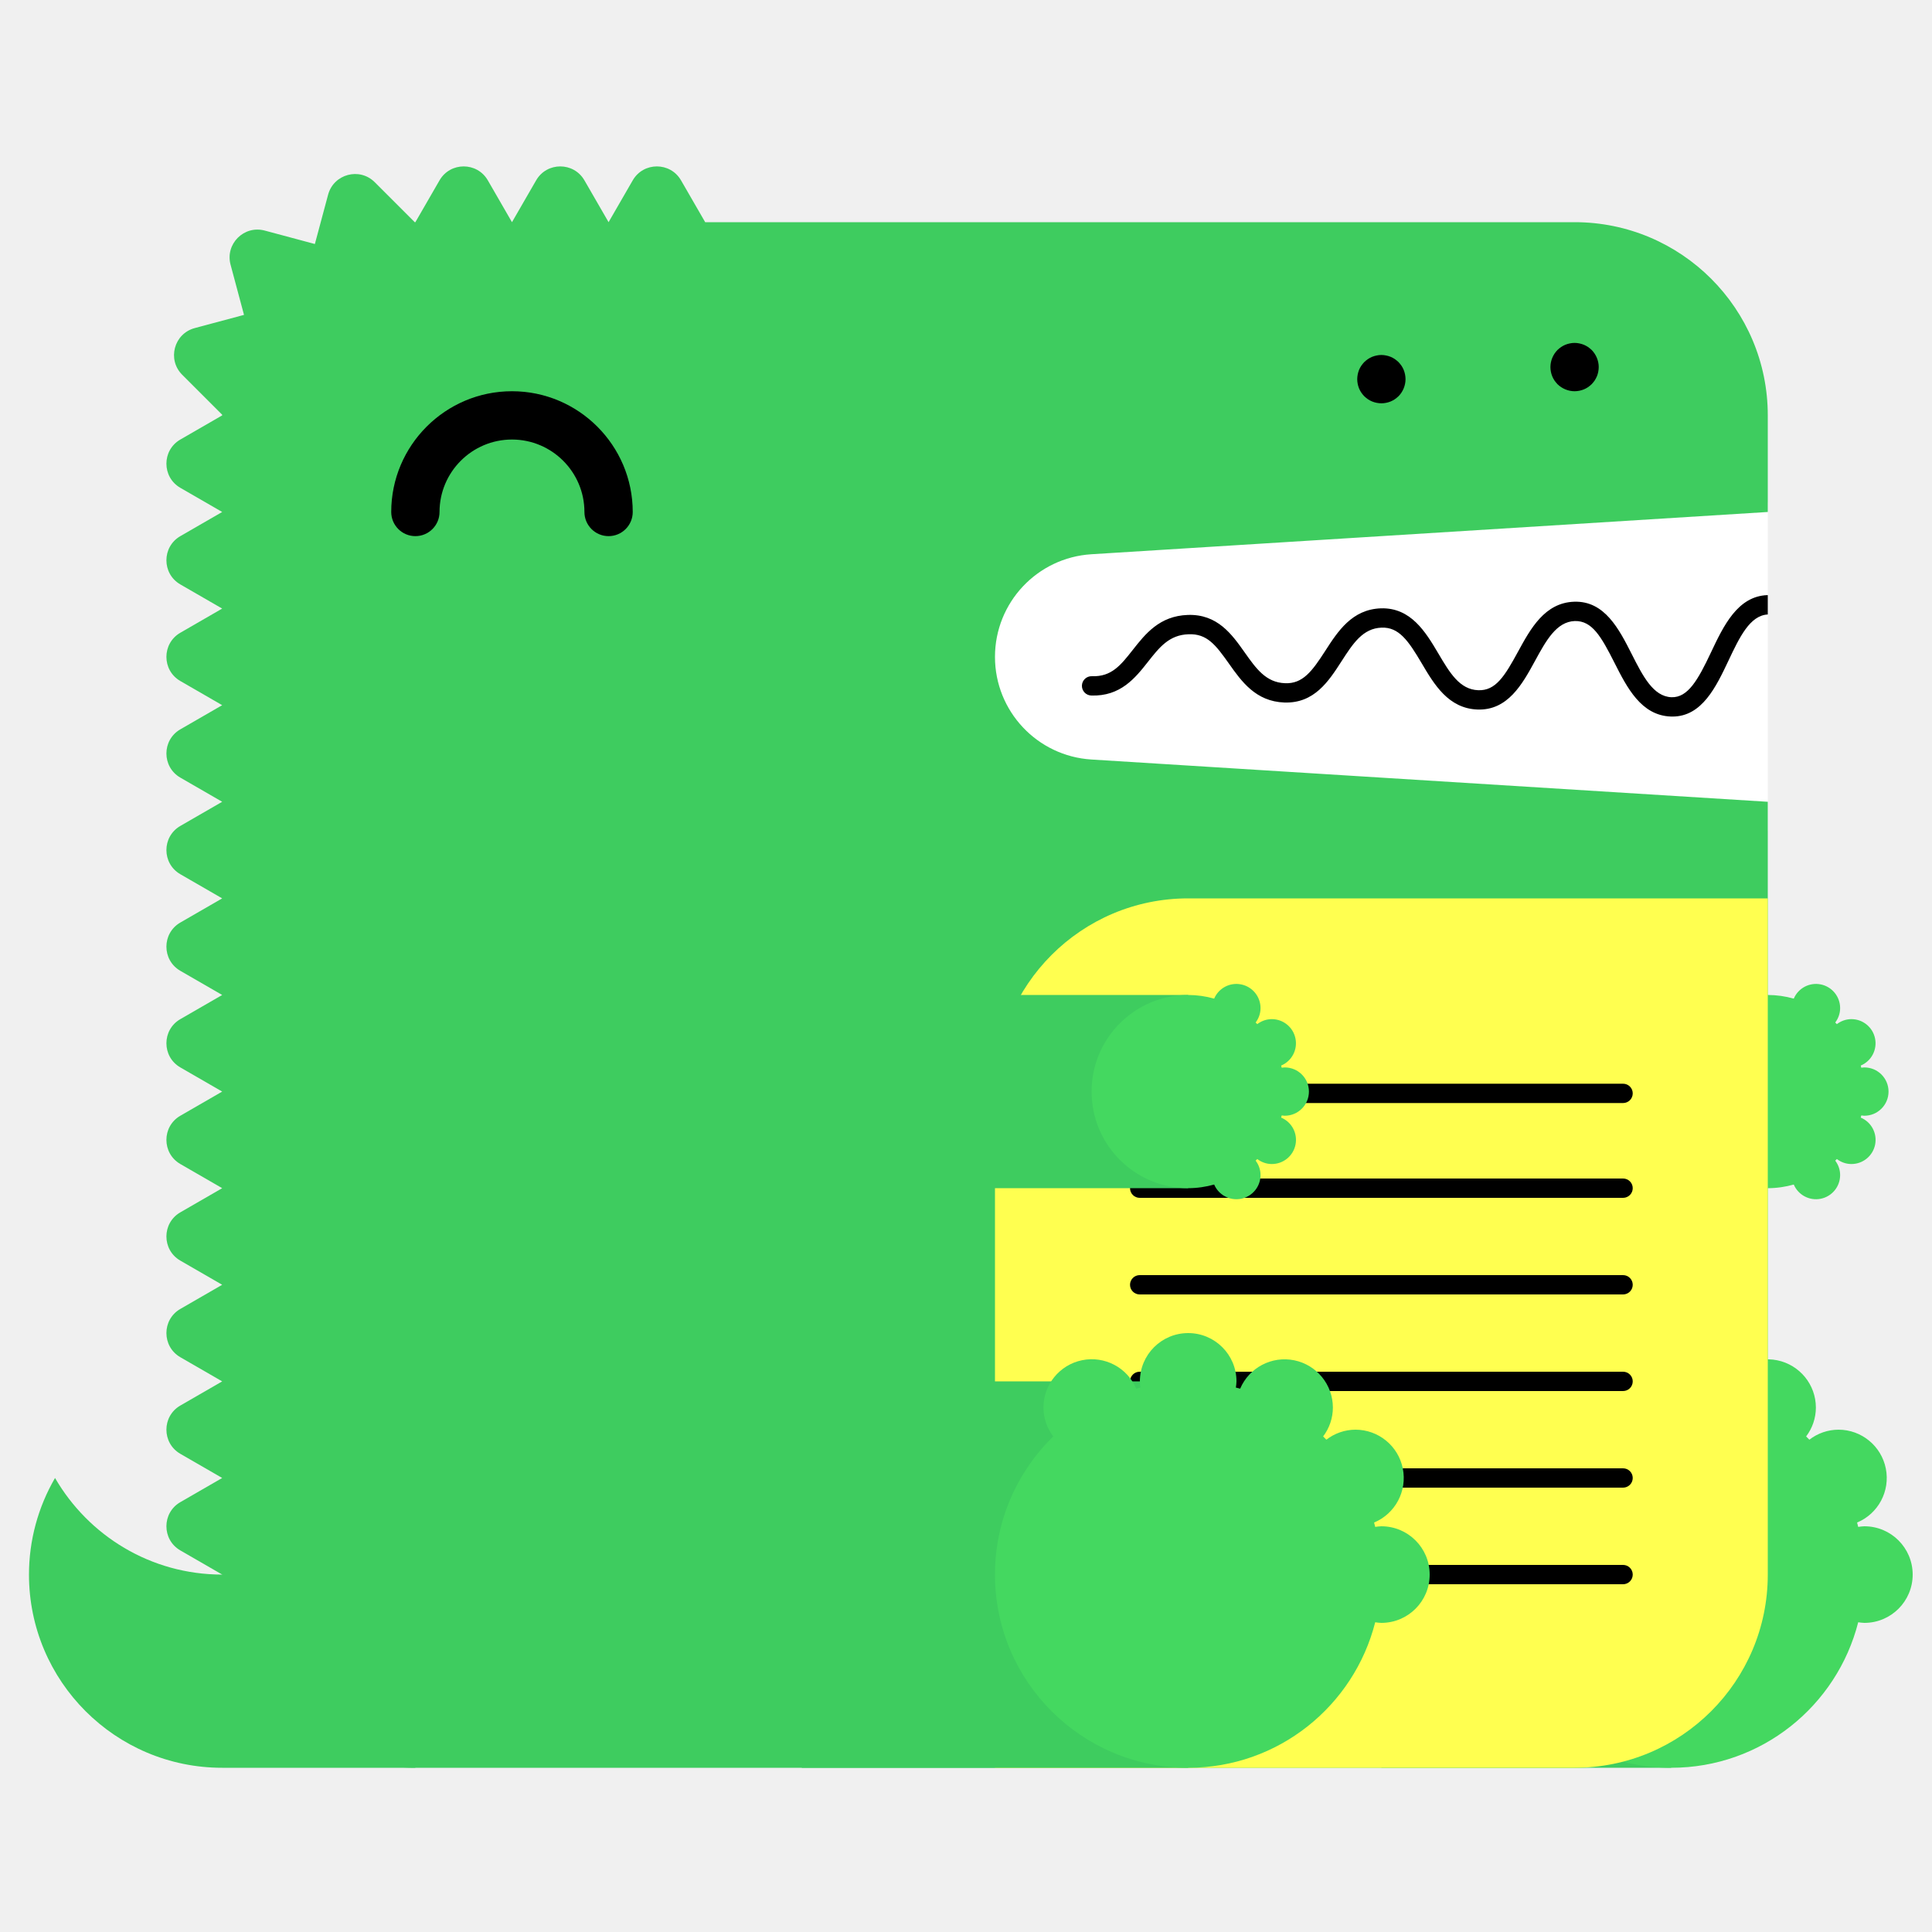
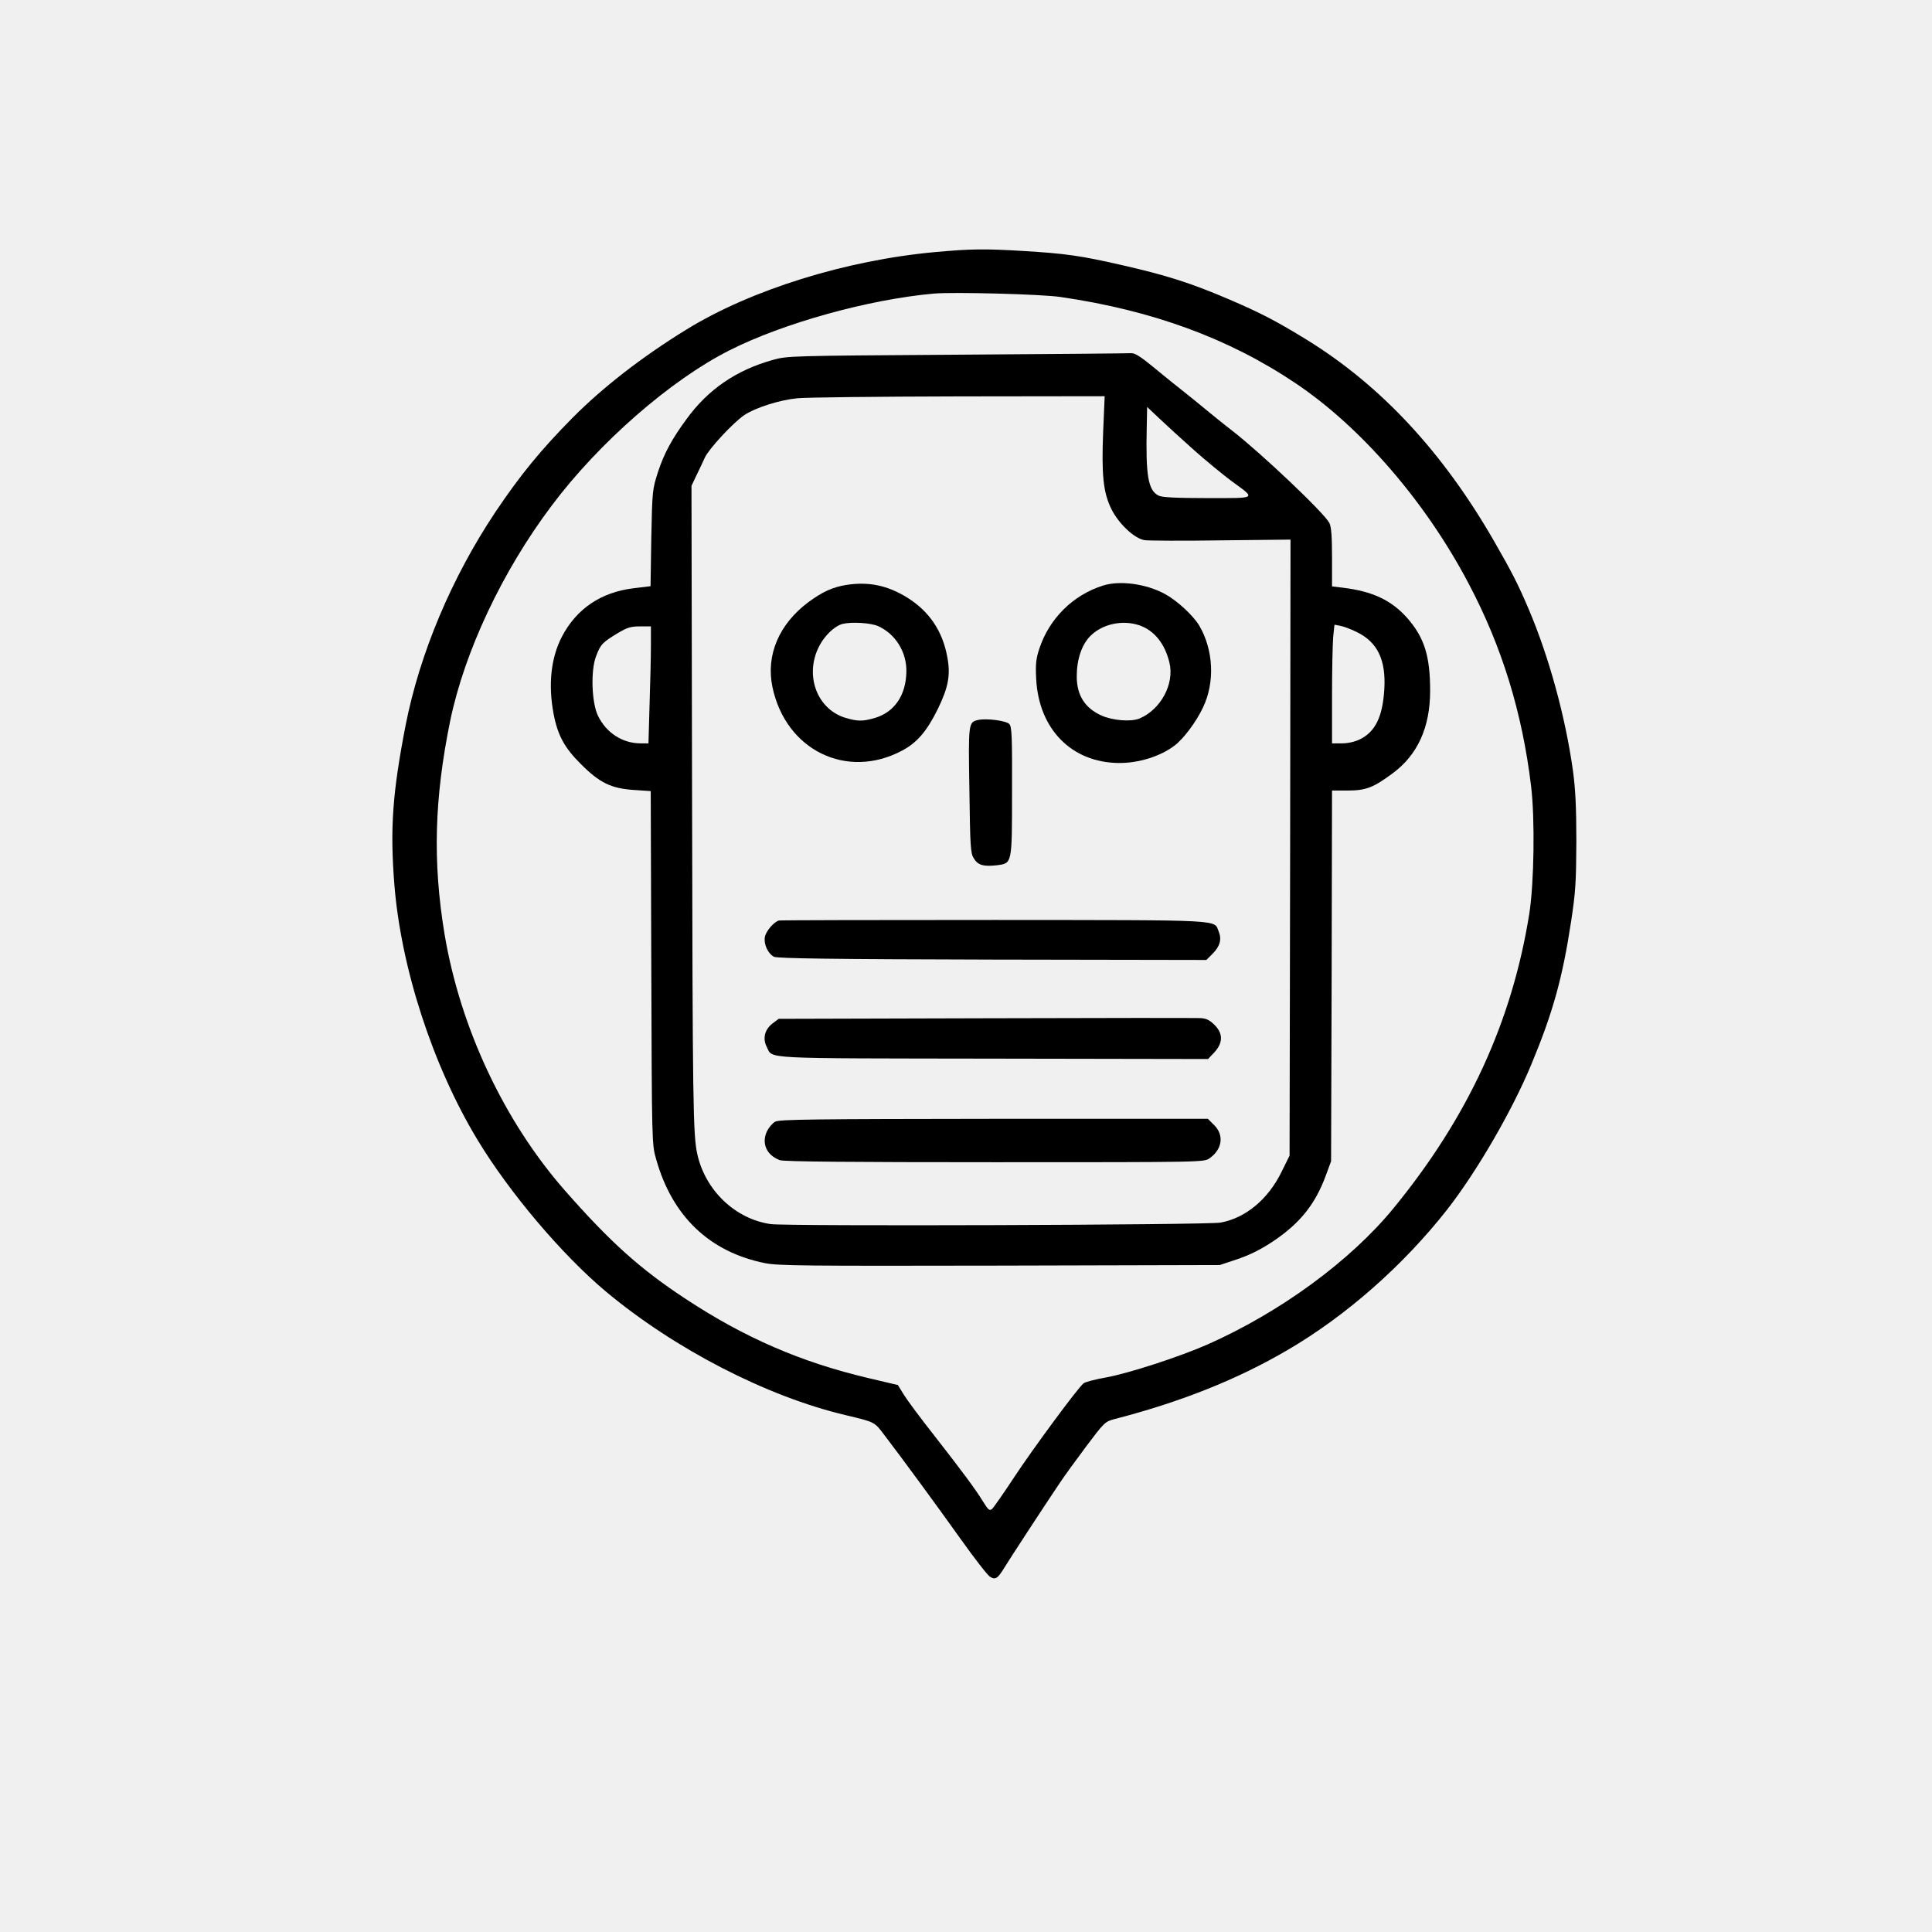
- <svg xmlns="http://www.w3.org/2000/svg" width="200" height="200" viewBox="0 0 200 200">
-   <g fill="none" fill-rule="evenodd">
-     <path fill="#FFF" d="M99 52h84v34H99z" />
-     <path d="M23 163c-7.398 0-13.843-4.027-17.303-10A19.886 19.886 0 0 0 3 163c0 11.046 8.954 20 20 20h20v-20H23z" fill="#3ECC5F" />
-     <path d="M112.98 57.376L183 53V43c0-11.046-8.954-20-20-20H73l-2.5-4.33c-1.112-1.925-3.889-1.925-5 0L63 23l-2.5-4.33c-1.111-1.925-3.889-1.925-5 0L53 23l-2.5-4.33c-1.111-1.925-3.889-1.925-5 0L43 23c-.022 0-.042.003-.065.003l-4.142-4.141c-1.57-1.571-4.252-.853-4.828 1.294l-1.369 5.104-5.192-1.392c-2.148-.575-4.111 1.389-3.535 3.536l1.39 5.193-5.102 1.367c-2.148.576-2.867 3.259-1.296 4.83l4.142 4.142c0 .021-.003.042-.003.064l-4.33 2.5c-1.925 1.111-1.925 3.889 0 5L23 53l-4.33 2.5c-1.925 1.111-1.925 3.889 0 5L23 63l-4.33 2.5c-1.925 1.111-1.925 3.889 0 5L23 73l-4.33 2.5c-1.925 1.111-1.925 3.889 0 5L23 83l-4.33 2.5c-1.925 1.111-1.925 3.889 0 5L23 93l-4.33 2.5c-1.925 1.111-1.925 3.889 0 5L23 103l-4.33 2.5c-1.925 1.111-1.925 3.889 0 5L23 113l-4.33 2.5c-1.925 1.111-1.925 3.889 0 5L23 123l-4.33 2.5c-1.925 1.111-1.925 3.889 0 5L23 133l-4.33 2.5c-1.925 1.111-1.925 3.889 0 5L23 143l-4.33 2.5c-1.925 1.111-1.925 3.889 0 5L23 153l-4.33 2.5c-1.925 1.111-1.925 3.889 0 5L23 163c0 11.046 8.954 20 20 20h120c11.046 0 20-8.954 20-20V83l-70.02-4.376A10.645 10.645 0 0 1 103 68c0-5.621 4.37-10.273 9.98-10.624" fill="#3ECC5F" />
-     <path fill="#3ECC5F" d="M143 183h30v-40h-30z" />
-     <path d="M193 158c-.219 0-.428.037-.639.064-.038-.15-.074-.301-.116-.451A5 5 0 0 0 190.32 148a4.96 4.96 0 0 0-3.016 1.036 26.531 26.531 0 0 0-.335-.336 4.955 4.955 0 0 0 1.011-2.987 5 5 0 0 0-9.599-1.959c-.148-.042-.297-.077-.445-.115.027-.211.064-.42.064-.639a5 5 0 0 0-5-5 5 5 0 0 0-5 5c0 .219.037.428.064.639-.148.038-.297.073-.445.115a4.998 4.998 0 0 0-9.599 1.959c0 1.125.384 2.151 1.011 2.987-3.717 3.632-6.031 8.693-6.031 14.3 0 11.046 8.954 20 20 20 9.339 0 17.16-6.41 19.361-15.064.211.027.42.064.639.064a5 5 0 0 0 5-5 5 5 0 0 0-5-5" fill="#44D860" />
-     <path fill="#3ECC5F" d="M153 123h30v-20h-30z" />
-     <path d="M193 115.5a2.5 2.5 0 1 0 0-5c-.109 0-.214.019-.319.032-.02-.075-.037-.15-.058-.225a2.501 2.501 0 0 0-.963-4.807c-.569 0-1.088.197-1.508.518a6.653 6.653 0 0 0-.168-.168c.314-.417.506-.931.506-1.494a2.5 2.5 0 0 0-4.8-.979A9.987 9.987 0 0 0 183 103c-5.522 0-10 4.478-10 10s4.478 10 10 10c.934 0 1.833-.138 2.69-.377a2.5 2.5 0 0 0 4.8-.979c0-.563-.192-1.077-.506-1.494.057-.055.113-.111.168-.168.42.321.939.518 1.508.518a2.5 2.5 0 0 0 .963-4.807c.021-.074.038-.15.058-.225.105.013.21.032.319.032" fill="#44D860" />
-     <path d="M63 55.5a2.5 2.5 0 0 1-2.5-2.5c0-4.136-3.364-7.5-7.5-7.5s-7.5 3.364-7.5 7.5a2.5 2.5 0 1 1-5 0c0-6.893 5.607-12.5 12.5-12.5S65.5 46.107 65.5 53a2.5 2.5 0 0 1-2.5 2.5" fill="#000" />
-     <path d="M103 183h60c11.046 0 20-8.954 20-20V93h-60c-11.046 0-20 8.954-20 20v70z" fill="#FFFF50" />
-     <path d="M168.02 124h-50.04a1 1 0 1 1 0-2h50.04a1 1 0 1 1 0 2m0 20h-50.04a1 1 0 1 1 0-2h50.04a1 1 0 1 1 0 2m0 20h-50.04a1 1 0 1 1 0-2h50.04a1 1 0 1 1 0 2m0-49.814h-50.04a1 1 0 1 1 0-2h50.04a1 1 0 1 1 0 2m0 19.814h-50.04a1 1 0 1 1 0-2h50.04a1 1 0 1 1 0 2m0 20h-50.04a1 1 0 1 1 0-2h50.04a1 1 0 1 1 0 2M183 61.611c-.012 0-.022-.006-.034-.005-3.09.105-4.552 3.196-5.842 5.923-1.346 2.85-2.387 4.703-4.093 4.647-1.889-.068-2.969-2.202-4.113-4.46-1.314-2.594-2.814-5.536-5.963-5.426-3.046.104-4.513 2.794-5.807 5.167-1.377 2.528-2.314 4.065-4.121 3.994-1.927-.07-2.951-1.805-4.136-3.813-1.321-2.236-2.848-4.75-5.936-4.664-2.994.103-4.465 2.385-5.763 4.4-1.373 2.13-2.335 3.428-4.165 3.351-1.973-.07-2.992-1.51-4.171-3.177-1.324-1.873-2.816-3.993-5.895-3.89-2.928.1-4.399 1.97-5.696 3.618-1.232 1.564-2.194 2.802-4.229 2.724a1 1 0 0 0-.072 2c3.017.101 4.545-1.8 5.872-3.487 1.177-1.496 2.193-2.787 4.193-2.855 1.926-.082 2.829 1.115 4.195 3.045 1.297 1.834 2.769 3.914 5.731 4.021 3.103.104 4.596-2.215 5.918-4.267 1.182-1.834 2.202-3.417 4.15-3.484 1.793-.067 2.769 1.35 4.145 3.681 1.297 2.197 2.766 4.686 5.787 4.796 3.125.108 4.634-2.62 5.949-5.035 1.139-2.088 2.214-4.06 4.119-4.126 1.793-.042 2.728 1.595 4.111 4.33 1.292 2.553 2.757 5.445 5.825 5.556l.169.003c3.064 0 4.518-3.075 5.805-5.794 1.139-2.41 2.217-4.68 4.067-4.773v-2z" fill="#000" />
-     <path fill="#3ECC5F" d="M83 183h40v-40H83z" />
-     <path d="M143 158c-.219 0-.428.037-.639.064-.038-.15-.074-.301-.116-.451A5 5 0 0 0 140.32 148a4.96 4.96 0 0 0-3.016 1.036 26.531 26.531 0 0 0-.335-.336 4.955 4.955 0 0 0 1.011-2.987 5 5 0 0 0-9.599-1.959c-.148-.042-.297-.077-.445-.115.027-.211.064-.42.064-.639a5 5 0 0 0-5-5 5 5 0 0 0-5 5c0 .219.037.428.064.639-.148.038-.297.073-.445.115a4.998 4.998 0 0 0-9.599 1.959c0 1.125.384 2.151 1.011 2.987-3.717 3.632-6.031 8.693-6.031 14.3 0 11.046 8.954 20 20 20 9.339 0 17.16-6.41 19.361-15.064.211.027.42.064.639.064a5 5 0 0 0 5-5 5 5 0 0 0-5-5" fill="#44D860" />
-     <path fill="#3ECC5F" d="M83 123h40v-20H83z" />
-     <path d="M133 115.5a2.5 2.5 0 1 0 0-5c-.109 0-.214.019-.319.032-.02-.075-.037-.15-.058-.225a2.501 2.501 0 0 0-.963-4.807c-.569 0-1.088.197-1.508.518a6.653 6.653 0 0 0-.168-.168c.314-.417.506-.931.506-1.494a2.5 2.5 0 0 0-4.8-.979A9.987 9.987 0 0 0 123 103c-5.522 0-10 4.478-10 10s4.478 10 10 10c.934 0 1.833-.138 2.69-.377a2.5 2.5 0 0 0 4.8-.979c0-.563-.192-1.077-.506-1.494.057-.055.113-.111.168-.168.42.321.939.518 1.508.518a2.5 2.5 0 0 0 .963-4.807c.021-.074.038-.15.058-.225.105.013.21.032.319.032" fill="#44D860" />
-     <path d="M143 41.75c-.16 0-.33-.02-.49-.05a2.52 2.52 0 0 1-.47-.14c-.15-.06-.29-.14-.431-.23-.13-.09-.259-.2-.38-.31-.109-.12-.219-.24-.309-.38s-.17-.28-.231-.43a2.619 2.619 0 0 1-.189-.96c0-.16.02-.33.05-.49.03-.16.08-.31.139-.47.061-.15.141-.29.231-.43.09-.13.2-.26.309-.38.121-.11.25-.22.38-.31.141-.09.281-.17.431-.23.149-.06.31-.11.47-.14.32-.07.65-.07.98 0 .159.03.32.08.47.14.149.06.29.14.43.23.13.09.259.2.38.31.11.12.22.25.31.38.09.14.17.28.23.43.06.16.11.31.14.47.029.16.05.33.05.49 0 .66-.271 1.31-.73 1.77-.121.11-.25.22-.38.31-.14.09-.281.17-.43.23a2.565 2.565 0 0 1-.96.19m20-1.25c-.66 0-1.3-.27-1.771-.73a3.802 3.802 0 0 1-.309-.38c-.09-.14-.17-.28-.231-.43a2.619 2.619 0 0 1-.189-.96c0-.66.27-1.3.729-1.77.121-.11.25-.22.38-.31.141-.09.281-.17.431-.23.149-.06.31-.11.47-.14.32-.07.66-.07.98 0 .159.03.32.08.47.14.149.06.29.14.43.23.13.09.259.2.38.31.459.47.73 1.11.73 1.77 0 .16-.021.33-.05.49-.03.16-.08.32-.14.47-.07.15-.14.29-.23.43-.09.13-.2.26-.31.38-.121.11-.25.22-.38.31-.14.09-.281.17-.43.23a2.565 2.565 0 0 1-.96.19" fill="#000" />
+ <svg xmlns="http://www.w3.org/2000/svg" version="1.0" width="1024pt" height="1024pt" viewBox="0 0 1024 1024" preserveAspectRatio="xMidYMid meet">
+   <g transform="translate(0,1024) scale(0.1,-0.1)" fill="#000000" stroke="none">
+     <path d="M4957 8904 c-473 -43 -978 -200 -1321 -412 -234 -144 -441 -305 -601 -466 -168 -170 -278 -304 -410 -501 -232 -348 -400 -748 -475 -1128 -70 -361 -83 -547 -60 -843 35 -444 204 -963 440 -1354 169 -280 449 -611 682 -806 363 -303 850 -555 1268 -654 161 -39 153 -34 211 -111 100 -131 270 -363 402 -548 72 -101 141 -190 154 -198 28 -18 41 -10 75 46 24 40 226 349 295 451 24 36 87 123 141 195 94 125 99 130 147 143 353 91 652 210 920 367 310 181 613 448 846 745 156 200 342 520 444 765 115 276 166 458 212 760 24 158 27 210 28 425 0 184 -5 278 -18 375 -40 286 -127 603 -234 855 -58 136 -89 196 -183 360 -272 473 -599 825 -992 1068 -161 99 -243 142 -413 215 -201 86 -332 128 -565 181 -223 51 -300 62 -530 76 -203 12 -275 11 -463 -6z m663 -238 c489 -71 894 -220 1248 -458 348 -234 689 -629 916 -1061 177 -335 284 -683 331 -1073 21 -174 16 -512 -9 -674 -91 -574 -325 -1082 -721 -1565 -228 -278 -599 -550 -985 -721 -150 -66 -418 -153 -539 -175 -57 -10 -110 -24 -118 -31 -32 -26 -272 -352 -368 -498 -56 -85 -109 -161 -117 -168 -14 -11 -20 -5 -48 40 -40 65 -108 157 -265 358 -67 85 -136 178 -154 207 l-32 52 -157 37 c-356 84 -654 213 -967 419 -242 159 -399 300 -640 574 -323 368 -556 864 -639 1361 -63 382 -54 717 30 1129 76 367 276 793 538 1141 251 335 631 666 942 823 287 145 738 270 1084 301 103 9 569 -3 670 -18z" />
+     <path d="M5070 8360 c-888 -6 -896 -6 -975 -28 -193 -54 -342 -156 -456 -313 -78 -106 -119 -182 -151 -279 -30 -94 -31 -98 -36 -351 l-4 -256 -91 -11 c-172 -21 -302 -109 -379 -257 -58 -112 -73 -253 -44 -408 22 -115 58 -181 146 -268 99 -99 160 -128 280 -136 l89 -6 3 -936 c3 -936 3 -936 26 -1016 85 -302 283 -491 577 -550 71 -14 208 -15 1245 -13 l1165 3 96 32 c65 22 124 52 187 94 142 95 224 197 280 351 l27 73 3 983 2 982 83 0 c97 0 137 16 238 91 133 98 199 244 199 438 0 185 -31 282 -121 385 -84 95 -185 142 -341 161 l-58 7 0 155 c0 112 -4 161 -14 181 -28 54 -358 367 -516 490 -47 36 -108 86 -136 109 -29 24 -79 65 -112 91 -33 26 -106 84 -161 130 -78 64 -106 82 -128 80 -15 -1 -431 -5 -923 -8z m777 -407 c-9 -229 0 -322 43 -410 39 -79 123 -158 177 -166 21 -3 203 -4 406 -1 l367 4 -2 -1632 -3 -1633 -42 -85 c-71 -146 -191 -246 -324 -270 -70 -13 -2298 -20 -2384 -8 -188 27 -346 178 -389 370 -23 103 -25 264 -28 1938 l-3 1605 26 55 c15 30 35 73 45 95 21 46 150 185 209 225 58 39 187 80 280 89 44 5 429 9 855 10 l775 1 -8 -187z m483 -100 c63 -56 151 -128 195 -161 134 -98 143 -92 -126 -92 -166 0 -241 4 -258 13 -56 28 -69 106 -63 366 l2 104 68 -64 c37 -35 119 -110 182 -166z m859 -962 c112 -53 158 -149 148 -306 -9 -145 -48 -224 -130 -264 -27 -13 -63 -21 -95 -21 l-52 0 0 248 c0 136 3 277 6 314 l7 67 31 -6 c17 -3 55 -17 85 -32z m-3739 -69 c0 -55 -3 -194 -7 -310 l-6 -212 -41 0 c-97 0 -183 56 -227 147 -33 69 -39 238 -10 314 24 64 34 74 115 123 50 30 69 36 118 36 l58 0 0 -98z" />
+     <path d="M4487 7140 c-74 -12 -127 -36 -203 -92 -155 -116 -225 -280 -190 -449 70 -335 394 -494 688 -337 79 42 131 103 189 221 55 113 68 179 50 274 -25 139 -97 244 -213 316 -104 64 -202 85 -321 67z m168 -219 c91 -41 151 -137 149 -241 -2 -125 -63 -214 -166 -245 -65 -19 -91 -19 -156 0 -166 50 -227 257 -121 412 31 44 71 77 104 86 49 12 151 6 190 -12z" />
+     <path d="M5845 7136 c-158 -50 -283 -174 -336 -333 -18 -55 -21 -81 -17 -162 14 -266 188 -443 438 -445 105 -1 220 35 295 92 48 36 116 127 151 202 64 133 56 304 -19 433 -33 55 -117 133 -183 169 -100 54 -239 73 -329 44z m196 -211 c78 -28 133 -97 157 -196 28 -113 -45 -249 -158 -297 -45 -19 -141 -11 -201 15 -89 40 -132 108 -132 208 0 90 26 168 73 215 64 64 172 86 261 55z" />
+     <path d="M5184 6424 c-51 -12 -52 -14 -46 -371 4 -299 6 -335 23 -362 22 -37 52 -45 123 -37 81 11 80 3 80 395 1 284 -1 338 -14 353 -15 18 -121 32 -166 22z" />
+     <path d="M4128 5361 c-27 -8 -68 -56 -74 -87 -7 -38 16 -88 48 -105 17 -9 307 -13 1157 -15 l1135 -2 32 32 c40 40 50 76 34 117 -28 66 55 62 -1190 63 -622 0 -1136 -1 -1142 -3z" />
+     <path d="M5221 4843 l-1094 -3 -33 -25 c-41 -32 -53 -79 -30 -124 34 -65 -50 -60 1200 -62 l1139 -2 34 36 c46 51 46 100 -1 146 -27 26 -44 34 -78 35 -23 1 -535 1 -1137 -1z" />
+     <path d="M4109 4295 c-15 -8 -34 -31 -44 -51 -30 -64 -2 -127 68 -153 19 -8 376 -11 1139 -11 1108 0 1110 0 1139 21 67 47 78 122 25 175 l-34 34 -1133 0 c-961 -1 -1138 -3 -1160 -15z" />
  </g>
</svg>
